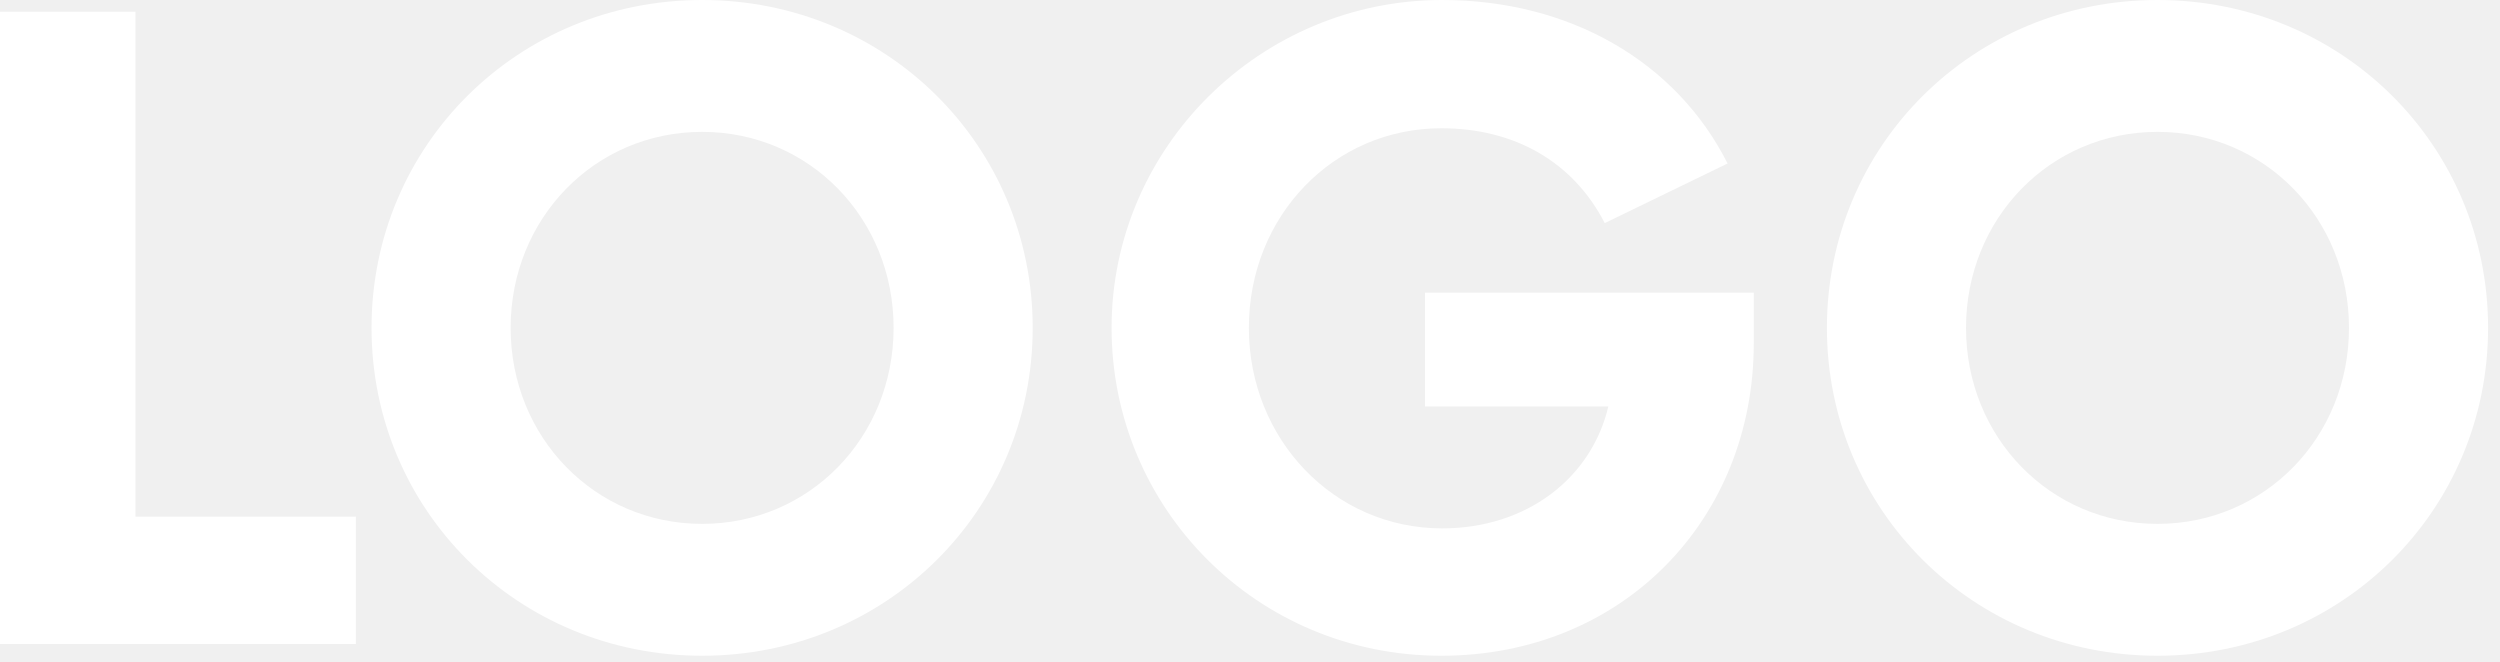
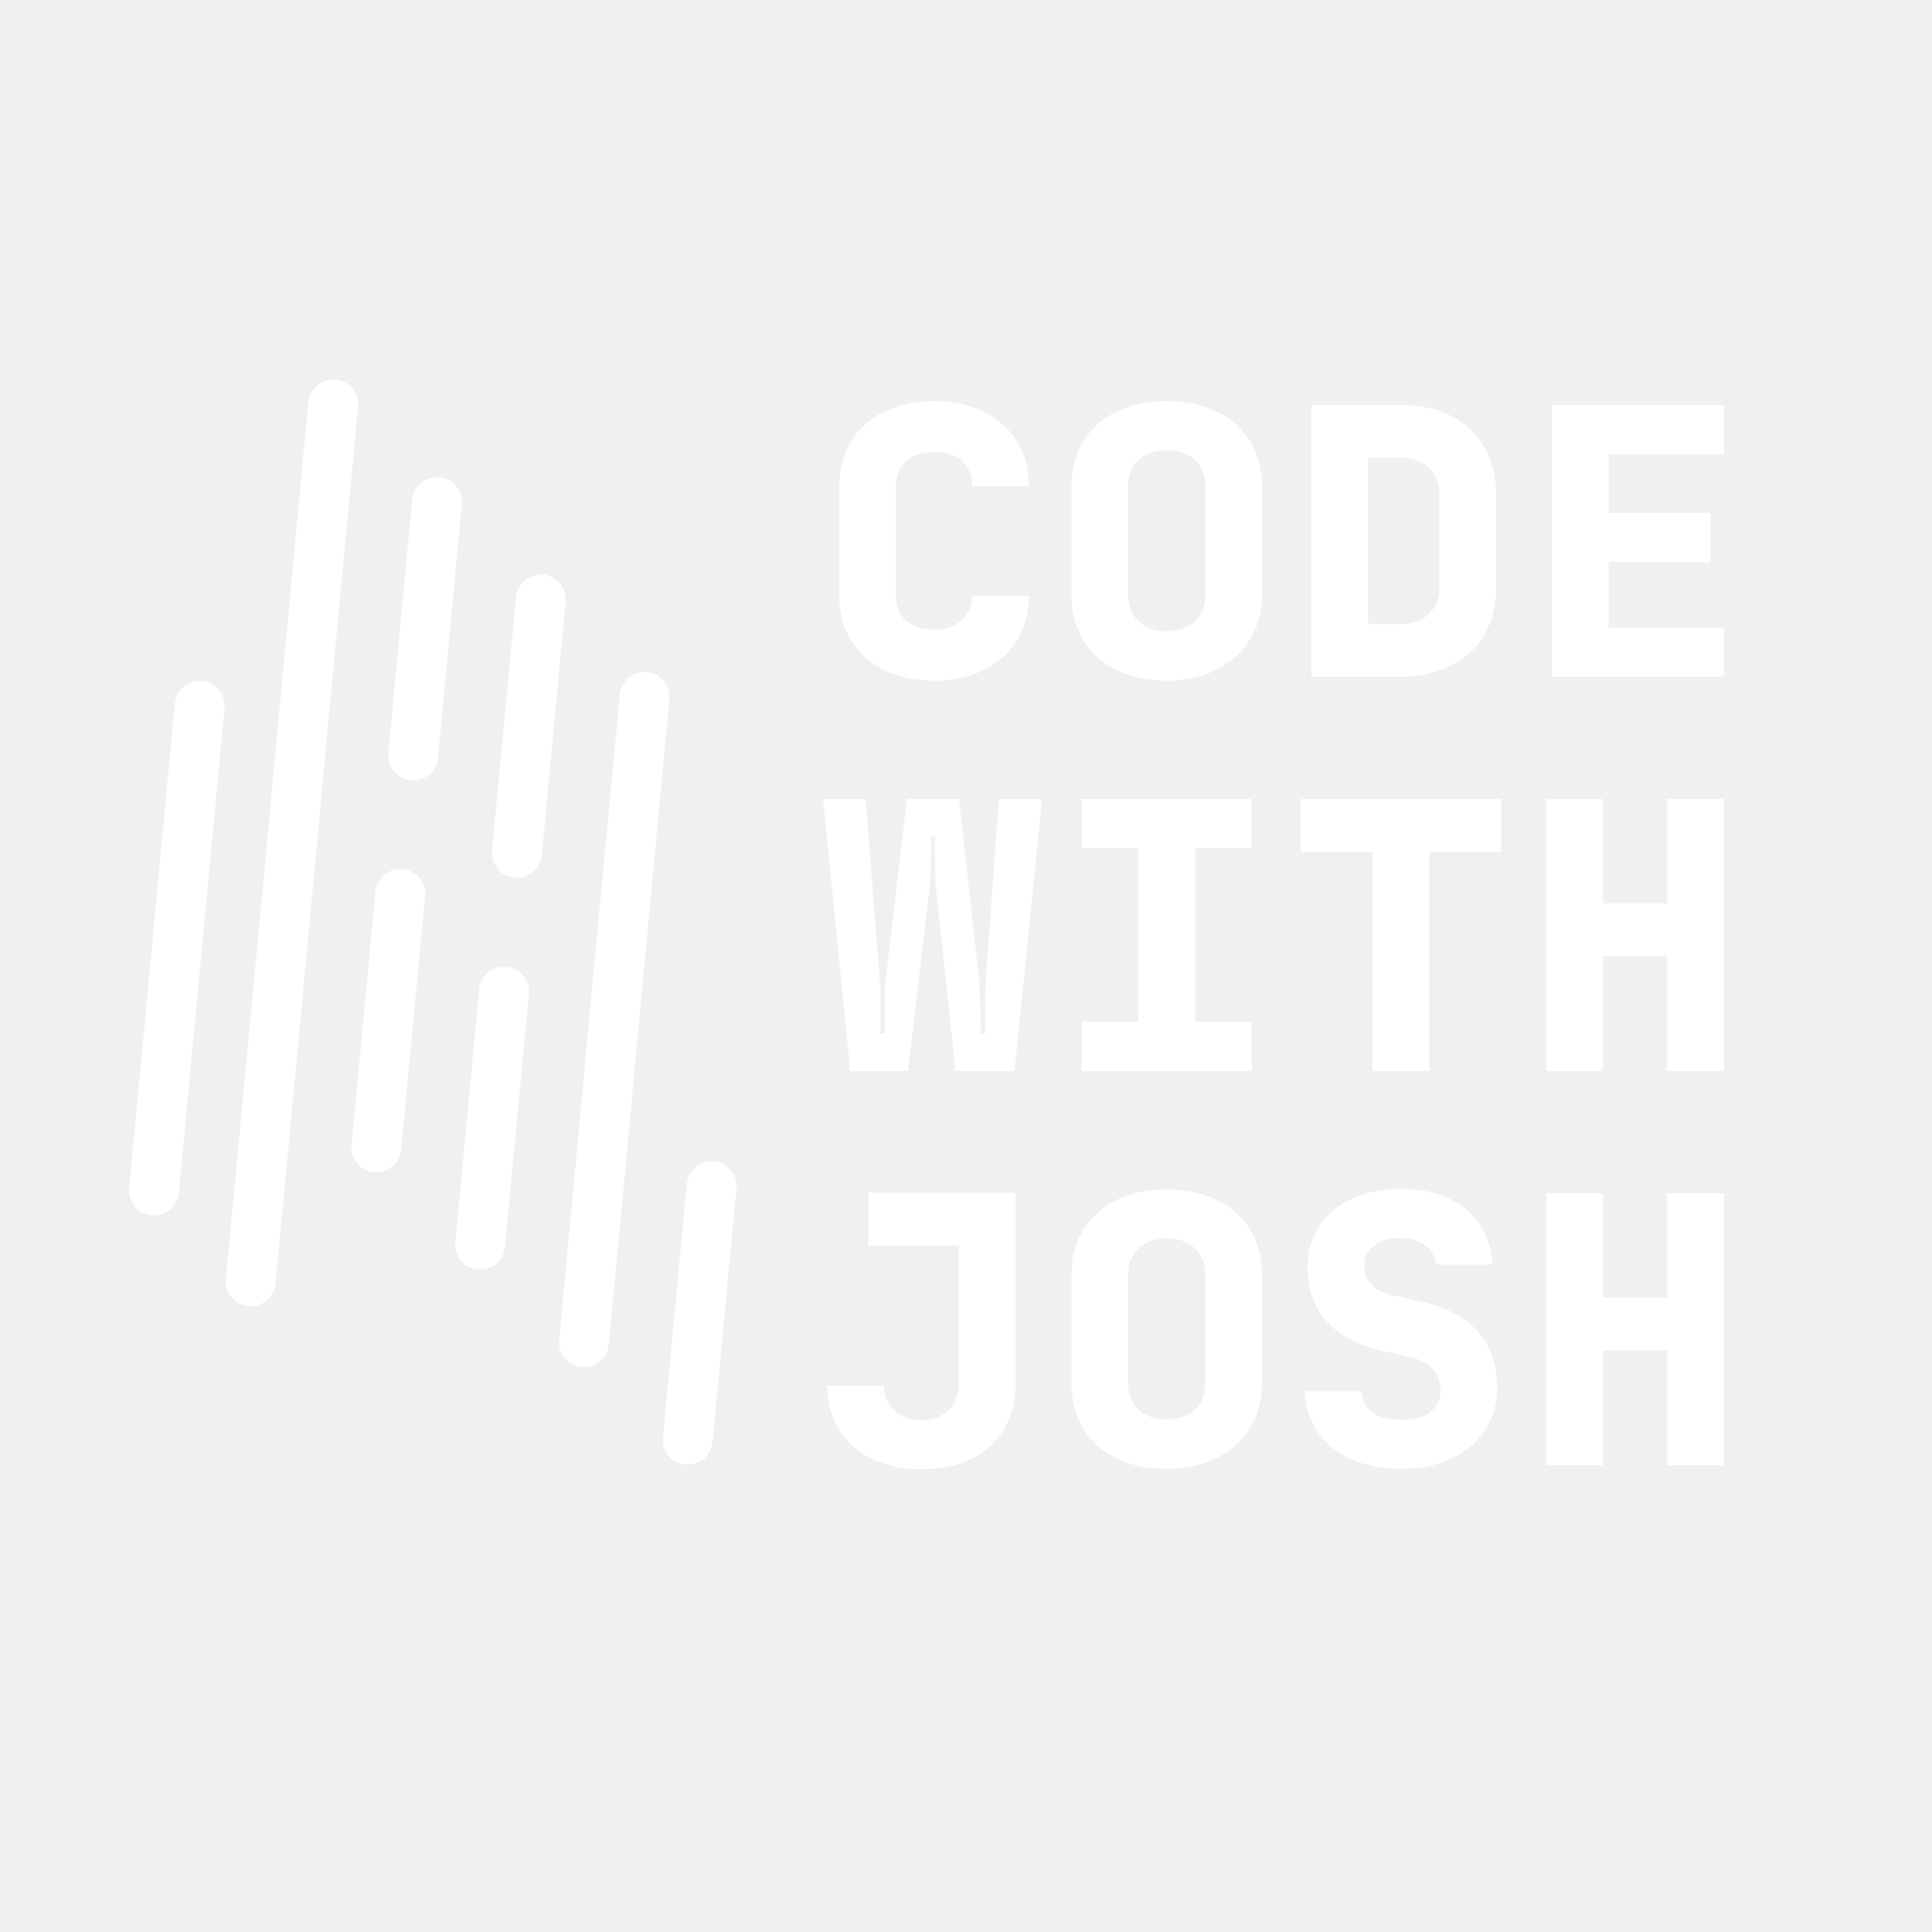
- <svg xmlns="http://www.w3.org/2000/svg" width="155" height="41" viewBox="0 0 155 41" fill="none">
-   <path d="M0 0.728V39.928H22.064V32.032H8.4V0.728H0Z" fill="white" />
-   <path d="M64.027 20.328C64.027 9.016 54.955 0 43.531 0C32.107 0 23.035 9.016 23.035 20.328C23.035 31.64 32.107 40.656 43.531 40.656C54.955 40.656 64.027 31.64 64.027 20.328ZM55.403 20.328C55.403 27.104 50.195 32.48 43.531 32.48C36.867 32.48 31.659 27.104 31.659 20.328C31.659 13.552 36.867 8.176 43.531 8.176C50.195 8.176 55.403 13.552 55.403 20.328Z" fill="white" />
-   <path d="M107.11 10.136C103.918 3.808 97.31 0 89.414 0C78.158 0 68.918 9.128 68.918 20.328C68.918 31.528 77.934 40.656 89.358 40.656C100.558 40.656 108.734 32.256 108.734 21.28V18.144H88.35V25.2H99.718C98.654 29.68 94.622 32.76 89.414 32.76C82.694 32.76 77.43 27.216 77.43 20.328C77.43 13.384 82.694 7.952 89.358 7.952C93.894 7.952 97.534 10.024 99.494 13.832L107.11 10.136Z" fill="white" />
-   <path d="M154.261 20.328C154.261 9.016 145.189 0 133.765 0C122.341 0 113.269 9.016 113.269 20.328C113.269 31.64 122.341 40.656 133.765 40.656C145.189 40.656 154.261 31.64 154.261 20.328ZM145.637 20.328C145.637 27.104 140.429 32.48 133.765 32.48C127.101 32.48 121.893 27.104 121.893 20.328C121.893 13.552 127.101 8.176 133.765 8.176C140.429 8.176 145.637 13.552 145.637 20.328Z" fill="white" />
+ <svg xmlns="http://www.w3.org/2000/svg" width="500" zoomAndPan="magnify" viewBox="0 0 375 375" height="500" preserveAspectRatio="xMidYMid meet" version="1.0">
+   <defs>
+     <g />
+     <clipPath id="79e490b4c7">
+       <path d="M 25 73 L 143 73 L 143 285 L 25 285 Z M 25 73 " clip-rule="nonzero" />
+     </clipPath>
+     <clipPath id="09bafc0273">
+       <path d="M -35.621 177.047 L 64.273 70.648 L 208.957 206.484 L 109.059 312.883 Z M -35.621 177.047 " clip-rule="nonzero" />
+     </clipPath>
+     <clipPath id="85f36f4b60">
+       <path d="M -35.621 177.047 L 64.273 70.648 L 208.957 206.484 L 109.059 312.883 Z M -35.621 177.047 " clip-rule="nonzero" />
+     </clipPath>
+   </defs>
+   <g fill="#ffffff" fill-opacity="1">
+     <g transform="translate(159.0137, 131.3764)">
+       <g>
+         <path d="M 22.359 -53.516 C 25.098 -53.516 27.586 -53.125 29.828 -52.344 C 32.078 -51.562 34.008 -50.445 35.625 -49 C 37.238 -47.562 38.484 -45.828 39.359 -43.797 C 40.242 -41.773 40.688 -39.516 40.688 -37.016 L 29.688 -37.016 C 29.688 -39.078 29.023 -40.691 27.703 -41.859 C 26.391 -43.035 24.609 -43.625 22.359 -43.625 C 20.066 -43.625 18.242 -43.035 16.891 -41.859 C 15.547 -40.691 14.875 -39.078 14.875 -37.016 L 14.875 -15.766 C 14.875 -13.711 15.52 -12.098 16.812 -10.922 C 18.113 -9.754 19.938 -9.172 22.281 -9.172 C 24.582 -9.172 26.391 -9.781 27.703 -11 C 29.023 -12.219 29.688 -13.805 29.688 -15.766 L 40.688 -15.766 C 40.688 -13.266 40.242 -11 39.359 -8.969 C 38.484 -6.945 37.238 -5.211 35.625 -3.766 C 34.008 -2.328 32.078 -1.219 29.828 -0.438 C 27.586 0.344 25.07 0.734 22.281 0.734 C 19.5 0.734 16.984 0.344 14.734 -0.438 C 12.484 -1.219 10.551 -2.328 8.938 -3.766 C 7.332 -5.211 6.086 -6.945 5.203 -8.969 C 4.328 -11 3.891 -13.266 3.891 -15.766 L 3.891 -37.016 C 3.891 -39.516 4.328 -41.773 5.203 -43.797 C 6.086 -45.828 7.332 -47.562 8.938 -49 C 10.551 -50.445 12.492 -51.562 14.766 -52.344 C 17.047 -53.125 19.578 -53.516 22.359 -53.516 Z M 22.359 -53.516 " />
+       </g>
+     </g>
+   </g>
+   <g fill="#ffffff" fill-opacity="1">
+     <g transform="translate(204.4675, 131.3764)">
+       <g>
+         <path d="M 14.516 -15.766 C 14.516 -13.66 15.188 -11.984 16.531 -10.734 C 17.875 -9.492 19.695 -8.875 22 -8.875 C 24.289 -8.875 26.109 -9.492 27.453 -10.734 C 28.797 -11.984 29.469 -13.66 29.469 -15.766 L 29.469 -37.094 C 29.469 -39.195 28.797 -40.867 27.453 -42.109 C 26.109 -43.359 24.289 -43.984 22 -43.984 C 19.695 -43.984 17.875 -43.359 16.531 -42.109 C 15.188 -40.867 14.516 -39.195 14.516 -37.094 Z M 3.516 -37.094 C 3.516 -39.582 3.953 -41.828 4.828 -43.828 C 5.711 -45.836 6.961 -47.562 8.578 -49 C 10.191 -50.445 12.133 -51.562 14.406 -52.344 C 16.676 -53.125 19.207 -53.516 22 -53.516 C 24.781 -53.516 27.305 -53.125 29.578 -52.344 C 31.848 -51.562 33.789 -50.445 35.406 -49 C 37.02 -47.562 38.266 -45.836 39.141 -43.828 C 40.023 -41.828 40.469 -39.582 40.469 -37.094 L 40.469 -15.766 C 40.469 -13.316 40.016 -11.078 39.109 -9.047 C 38.203 -7.023 36.941 -5.289 35.328 -3.844 C 33.723 -2.406 31.781 -1.281 29.5 -0.469 C 27.227 0.332 24.727 0.734 22 0.734 C 19.207 0.734 16.676 0.344 14.406 -0.438 C 12.133 -1.219 10.191 -2.328 8.578 -3.766 C 6.961 -5.211 5.711 -6.945 4.828 -8.969 C 3.953 -11 3.516 -13.266 3.516 -15.766 Z M 3.516 -37.094 " />
+       </g>
+     </g>
+   </g>
+   <g fill="#ffffff" fill-opacity="1">
+     <g transform="translate(249.9213, 131.3764)">
+       <g>
+         <path d="M 22 -10.266 C 24.238 -10.266 26.039 -10.898 27.406 -12.172 C 28.781 -13.441 29.469 -15.129 29.469 -17.234 L 29.469 -35.625 C 29.469 -37.676 28.781 -39.336 27.406 -40.609 C 26.039 -41.879 24.238 -42.516 22 -42.516 L 15.609 -42.516 L 15.609 -10.266 Z M 4.625 0 L 4.625 -52.781 L 22 -52.781 C 24.781 -52.781 27.305 -52.375 29.578 -51.562 C 31.848 -50.758 33.789 -49.602 35.406 -48.094 C 37.02 -46.582 38.266 -44.773 39.141 -42.672 C 40.023 -40.566 40.469 -38.219 40.469 -35.625 L 40.469 -17.234 C 40.469 -14.641 40.023 -12.281 39.141 -10.156 C 38.266 -8.031 37.02 -6.223 35.406 -4.734 C 33.789 -3.242 31.848 -2.082 29.578 -1.25 C 27.305 -0.414 24.781 0 22 0 Z M 4.625 0 " />
+       </g>
+     </g>
+   </g>
+   <g fill="#ffffff" fill-opacity="1">
+     <g transform="translate(295.3751, 131.3764)">
+       <g>
+         <path d="M 5.859 0 L 5.859 -52.781 L 39.219 -52.781 L 39.219 -43.25 L 16.859 -43.25 L 16.859 -31.812 L 36.656 -31.812 L 36.656 -22.281 L 16.859 -22.281 L 16.859 -9.531 L 39.219 -9.531 L 39.219 0 Z M 5.859 0 " />
+       </g>
+     </g>
+   </g>
+   <g fill="#ffffff" fill-opacity="1">
+     <g transform="translate(159.0137, 207.8764)">
+       <g>
+         <path d="M 9.016 -52.781 L 11.734 -17.734 C 11.828 -17.004 11.875 -16.051 11.875 -14.875 C 11.875 -13.707 11.875 -12.562 11.875 -11.438 C 11.875 -10.113 11.875 -8.742 11.875 -7.328 L 12.688 -7.328 C 12.688 -8.742 12.688 -10.113 12.688 -11.438 C 12.688 -12.562 12.695 -13.707 12.719 -14.875 C 12.738 -16.051 12.801 -17.004 12.906 -17.734 L 17.016 -52.781 L 27.125 -52.781 L 31.016 -17.734 C 31.109 -17.004 31.164 -16.051 31.188 -14.875 C 31.219 -13.707 31.254 -12.562 31.297 -11.438 C 31.348 -10.113 31.375 -8.742 31.375 -7.328 L 32.188 -7.328 C 32.188 -8.742 32.188 -10.113 32.188 -11.438 C 32.188 -12.562 32.195 -13.707 32.219 -14.875 C 32.238 -16.051 32.273 -17.004 32.328 -17.734 L 34.891 -52.781 L 43.25 -52.781 L 37.906 0 L 26.469 0 L 22.734 -34.828 C 22.629 -35.703 22.562 -36.738 22.531 -37.938 C 22.508 -39.133 22.477 -40.297 22.438 -41.422 C 22.438 -42.742 22.438 -44.086 22.438 -45.453 L 21.703 -45.453 C 21.703 -44.086 21.703 -42.742 21.703 -41.422 C 21.648 -40.297 21.598 -39.133 21.547 -37.938 C 21.504 -36.738 21.43 -35.703 21.328 -34.828 L 17.234 0 L 6.016 0 L 0.734 -52.781 Z M 9.016 -52.781 " />
+       </g>
+     </g>
+   </g>
+   <g fill="#ffffff" fill-opacity="1">
+     <g transform="translate(204.4675, 207.8764)">
+       <g>
+         <path d="M 5.5 0 L 5.5 -9.531 L 16.5 -9.531 L 16.5 -43.25 L 5.5 -43.25 L 5.5 -52.781 L 38.484 -52.781 L 38.484 -43.25 L 27.5 -43.25 L 27.5 -9.531 L 38.484 -9.531 L 38.484 0 Z M 5.5 0 " />
+       </g>
+     </g>
+   </g>
+   <g fill="#ffffff" fill-opacity="1">
+     <g transform="translate(249.9213, 207.8764)">
+       <g>
+         <path d="M 2.562 -52.781 L 41.422 -52.781 L 41.422 -42.516 L 27.5 -42.516 L 27.5 0 L 16.5 0 L 16.5 -42.516 L 2.562 -42.516 Z M 2.562 -52.781 " />
+       </g>
+     </g>
+   </g>
+   <g fill="#ffffff" fill-opacity="1">
+     <g transform="translate(295.3751, 207.8764)">
+       <g>
+         <path d="M 15.766 -52.781 L 15.766 -32.547 L 28.219 -32.547 L 28.219 -52.781 L 39.219 -52.781 L 39.219 0 L 28.219 0 L 28.219 -22.281 L 15.766 -22.281 L 15.766 0 L 4.766 0 L 4.766 -52.781 Z M 15.766 -52.781 " />
+       </g>
+     </g>
+   </g>
+   <g fill="#ffffff" fill-opacity="1">
+     <g transform="translate(159.0137, 284.3764)">
+       <g>
+         <path d="M 19.797 -8.719 C 22.047 -8.719 23.828 -9.379 25.141 -10.703 C 26.461 -12.023 27.125 -13.785 27.125 -15.984 L 27.125 -42.594 L 9.531 -42.594 L 9.531 -52.859 L 38.125 -52.859 L 38.125 -15.984 C 38.125 -13.391 37.695 -11.051 36.844 -8.969 C 35.988 -6.895 34.766 -5.141 33.172 -3.703 C 31.586 -2.266 29.672 -1.148 27.422 -0.359 C 25.172 0.422 22.629 0.812 19.797 0.812 C 17.055 0.812 14.57 0.43 12.344 -0.328 C 10.125 -1.086 8.219 -2.16 6.625 -3.547 C 5.039 -4.941 3.805 -6.641 2.922 -8.641 C 2.047 -10.648 1.562 -12.898 1.469 -15.391 L 12.469 -15.391 C 12.562 -13.391 13.266 -11.773 14.578 -10.547 C 15.898 -9.328 17.641 -8.719 19.797 -8.719 Z M 19.797 -8.719 " />
+       </g>
+     </g>
+   </g>
+   <g fill="#ffffff" fill-opacity="1">
+     <g transform="translate(204.4675, 284.3764)">
+       <g>
+         <path d="M 14.516 -15.766 C 14.516 -13.66 15.188 -11.984 16.531 -10.734 C 17.875 -9.492 19.695 -8.875 22 -8.875 C 24.289 -8.875 26.109 -9.492 27.453 -10.734 C 28.797 -11.984 29.469 -13.66 29.469 -15.766 L 29.469 -37.094 C 29.469 -39.195 28.797 -40.867 27.453 -42.109 C 26.109 -43.359 24.289 -43.984 22 -43.984 C 19.695 -43.984 17.875 -43.359 16.531 -42.109 C 15.188 -40.867 14.516 -39.195 14.516 -37.094 Z M 3.516 -37.094 C 3.516 -39.582 3.953 -41.828 4.828 -43.828 C 5.711 -45.836 6.961 -47.562 8.578 -49 C 10.191 -50.445 12.133 -51.562 14.406 -52.344 C 16.676 -53.125 19.207 -53.516 22 -53.516 C 24.781 -53.516 27.305 -53.125 29.578 -52.344 C 31.848 -51.562 33.789 -50.445 35.406 -49 C 37.02 -47.562 38.266 -45.836 39.141 -43.828 C 40.023 -41.828 40.469 -39.582 40.469 -37.094 L 40.469 -15.766 C 40.469 -13.316 40.016 -11.078 39.109 -9.047 C 38.203 -7.023 36.941 -5.289 35.328 -3.844 C 33.723 -2.406 31.781 -1.281 29.5 -0.469 C 27.227 0.332 24.727 0.734 22 0.734 C 19.207 0.734 16.676 0.344 14.406 -0.438 C 12.133 -1.219 10.191 -2.328 8.578 -3.766 C 6.961 -5.211 5.711 -6.945 4.828 -8.969 C 3.953 -11 3.516 -13.266 3.516 -15.766 Z M 3.516 -37.094 " />
+       </g>
+     </g>
+   </g>
+   <g fill="#ffffff" fill-opacity="1">
+     <g transform="translate(249.9213, 284.3764)">
+       <g>
+         <path d="M 22 0.734 C 19.258 0.734 16.766 0.379 14.516 -0.328 C 12.266 -1.035 10.332 -2.035 8.719 -3.328 C 7.113 -4.629 5.844 -6.207 4.906 -8.062 C 3.977 -9.914 3.441 -11.992 3.297 -14.297 L 14.297 -14.297 C 14.68 -10.629 17.32 -8.797 22.219 -8.797 C 24.656 -8.797 26.508 -9.32 27.781 -10.375 C 29.051 -11.426 29.688 -12.832 29.688 -14.594 C 29.688 -16.156 29.188 -17.5 28.188 -18.625 C 27.188 -19.75 25.805 -20.504 24.047 -20.891 L 18.469 -22.141 C 13.688 -23.211 10.062 -25.129 7.594 -27.891 C 5.125 -30.648 3.891 -34.18 3.891 -38.484 C 3.891 -40.734 4.316 -42.785 5.172 -44.641 C 6.023 -46.504 7.234 -48.094 8.797 -49.406 C 10.359 -50.727 12.25 -51.754 14.469 -52.484 C 16.695 -53.223 19.207 -53.594 22 -53.594 C 27.227 -53.594 31.414 -52.297 34.562 -49.703 C 37.719 -47.117 39.469 -43.523 39.812 -38.922 L 28.812 -38.922 C 28.613 -40.535 27.891 -41.797 26.641 -42.703 C 25.398 -43.609 23.754 -44.062 21.703 -44.062 C 19.547 -44.062 17.867 -43.547 16.672 -42.516 C 15.473 -41.492 14.875 -40.203 14.875 -38.641 C 14.875 -37.266 15.336 -36.078 16.266 -35.078 C 17.203 -34.078 18.551 -33.379 20.312 -32.984 L 26.172 -31.672 C 30.91 -30.598 34.516 -28.656 36.984 -25.844 C 39.453 -23.031 40.688 -19.453 40.688 -15.109 C 40.688 -12.754 40.242 -10.613 39.359 -8.688 C 38.484 -6.758 37.227 -5.098 35.594 -3.703 C 33.957 -2.305 31.988 -1.219 29.688 -0.438 C 27.395 0.344 24.832 0.734 22 0.734 Z M 22 0.734 " />
+       </g>
+     </g>
+   </g>
+   <g fill="#ffffff" fill-opacity="1">
+     <g transform="translate(295.3751, 284.3764)">
+       <g>
+         <path d="M 15.766 -52.781 L 15.766 -32.547 L 28.219 -32.547 L 28.219 -52.781 L 39.219 -52.781 L 39.219 0 L 28.219 0 L 28.219 -22.281 L 15.766 -22.281 L 15.766 0 L 4.766 0 L 4.766 -52.781 Z M 15.766 -52.781 " />
+       </g>
+     </g>
+   </g>
+   <g clip-path="url(#79e490b4c7)">
+     <g clip-path="url(#09bafc0273)">
+       <g clip-path="url(#85f36f4b60)">
+         <path fill="#ffffff" d="M 120.301 134.824 L 113.125 210.871 C 113.121 210.941 113.152 211.004 113.148 211.086 L 108.527 260.102 C 108.277 262.758 110.227 265.117 112.891 265.367 C 114.438 265.512 115.879 264.914 116.875 263.855 C 117.582 263.098 118.055 262.109 118.16 260.992 L 122.797 211.801 C 122.812 211.723 122.777 211.656 122.777 211.582 L 129.938 135.715 C 130.188 133.059 128.23 130.695 125.574 130.449 C 122.914 130.203 120.559 132.145 120.301 134.824 Z M 100.152 115.906 L 95.516 165.102 C 95.27 167.758 97.223 170.121 99.875 170.371 C 101.422 170.512 102.875 169.914 103.867 168.859 C 104.578 168.102 105.051 167.113 105.152 165.996 L 109.793 116.805 C 110.039 114.141 108.082 111.777 105.426 111.531 C 102.773 111.289 100.414 113.234 100.152 115.906 Z M 80.008 96.996 L 75.371 146.184 C 75.121 148.844 77.07 151.203 79.73 151.457 C 81.277 151.598 82.723 150.996 83.715 149.941 C 84.426 149.184 84.902 148.195 85 147.078 L 89.645 97.887 C 89.895 95.227 87.941 92.867 85.281 92.621 C 82.629 92.375 80.27 94.316 80.008 96.996 Z M 133.312 229.824 L 128.676 279.02 C 128.422 281.668 130.375 284.035 133.031 284.277 C 134.578 284.422 136.023 283.824 137.016 282.766 C 137.727 282.008 138.199 281.023 138.305 279.906 L 142.945 230.715 C 143.199 228.062 141.242 225.699 138.59 225.449 C 135.934 225.203 133.574 227.152 133.312 229.824 Z M 78.148 168.703 C 75.488 168.453 73.129 170.402 72.867 173.074 L 68.23 222.27 C 67.984 224.926 69.938 227.293 72.59 227.535 C 74.148 227.684 75.586 227.082 76.582 226.023 C 77.289 225.266 77.766 224.285 77.867 223.16 L 82.508 173.973 C 82.754 171.312 80.801 168.953 78.148 168.703 Z M 62.34 154.852 L 69.496 78.969 C 69.746 76.312 67.797 73.953 65.137 73.707 C 62.48 73.461 60.125 75.402 59.859 78.078 L 52.688 154.129 C 52.684 154.191 52.715 154.258 52.707 154.332 L 43.848 248.246 C 43.598 250.898 45.555 253.262 48.211 253.504 C 49.766 253.652 51.203 253.051 52.195 251.996 C 52.91 251.238 53.383 250.254 53.484 249.129 L 62.359 155.059 C 62.371 154.984 62.336 154.922 62.34 154.855 Z M 33.418 234.367 C 34.129 233.609 34.602 232.621 34.711 231.508 L 43.578 137.43 C 43.824 134.77 41.875 132.41 39.223 132.16 C 36.562 131.91 34.203 133.859 33.945 136.531 L 25.07 230.621 C 24.82 233.273 26.773 235.633 29.434 235.879 C 30.984 236.023 32.426 235.426 33.418 234.371 Z M 93.016 191.988 L 88.379 241.188 C 88.137 243.844 90.078 246.203 92.738 246.449 C 94.289 246.594 95.734 245.996 96.727 244.938 C 97.438 244.184 97.906 243.195 98.016 242.082 L 102.648 192.887 C 102.898 190.227 100.949 187.867 98.293 187.613 C 95.629 187.363 93.27 189.312 93.016 191.988 Z M 93.016 191.988 " fill-opacity="1" fill-rule="nonzero" />
+       </g>
+     </g>
+   </g>
</svg>
